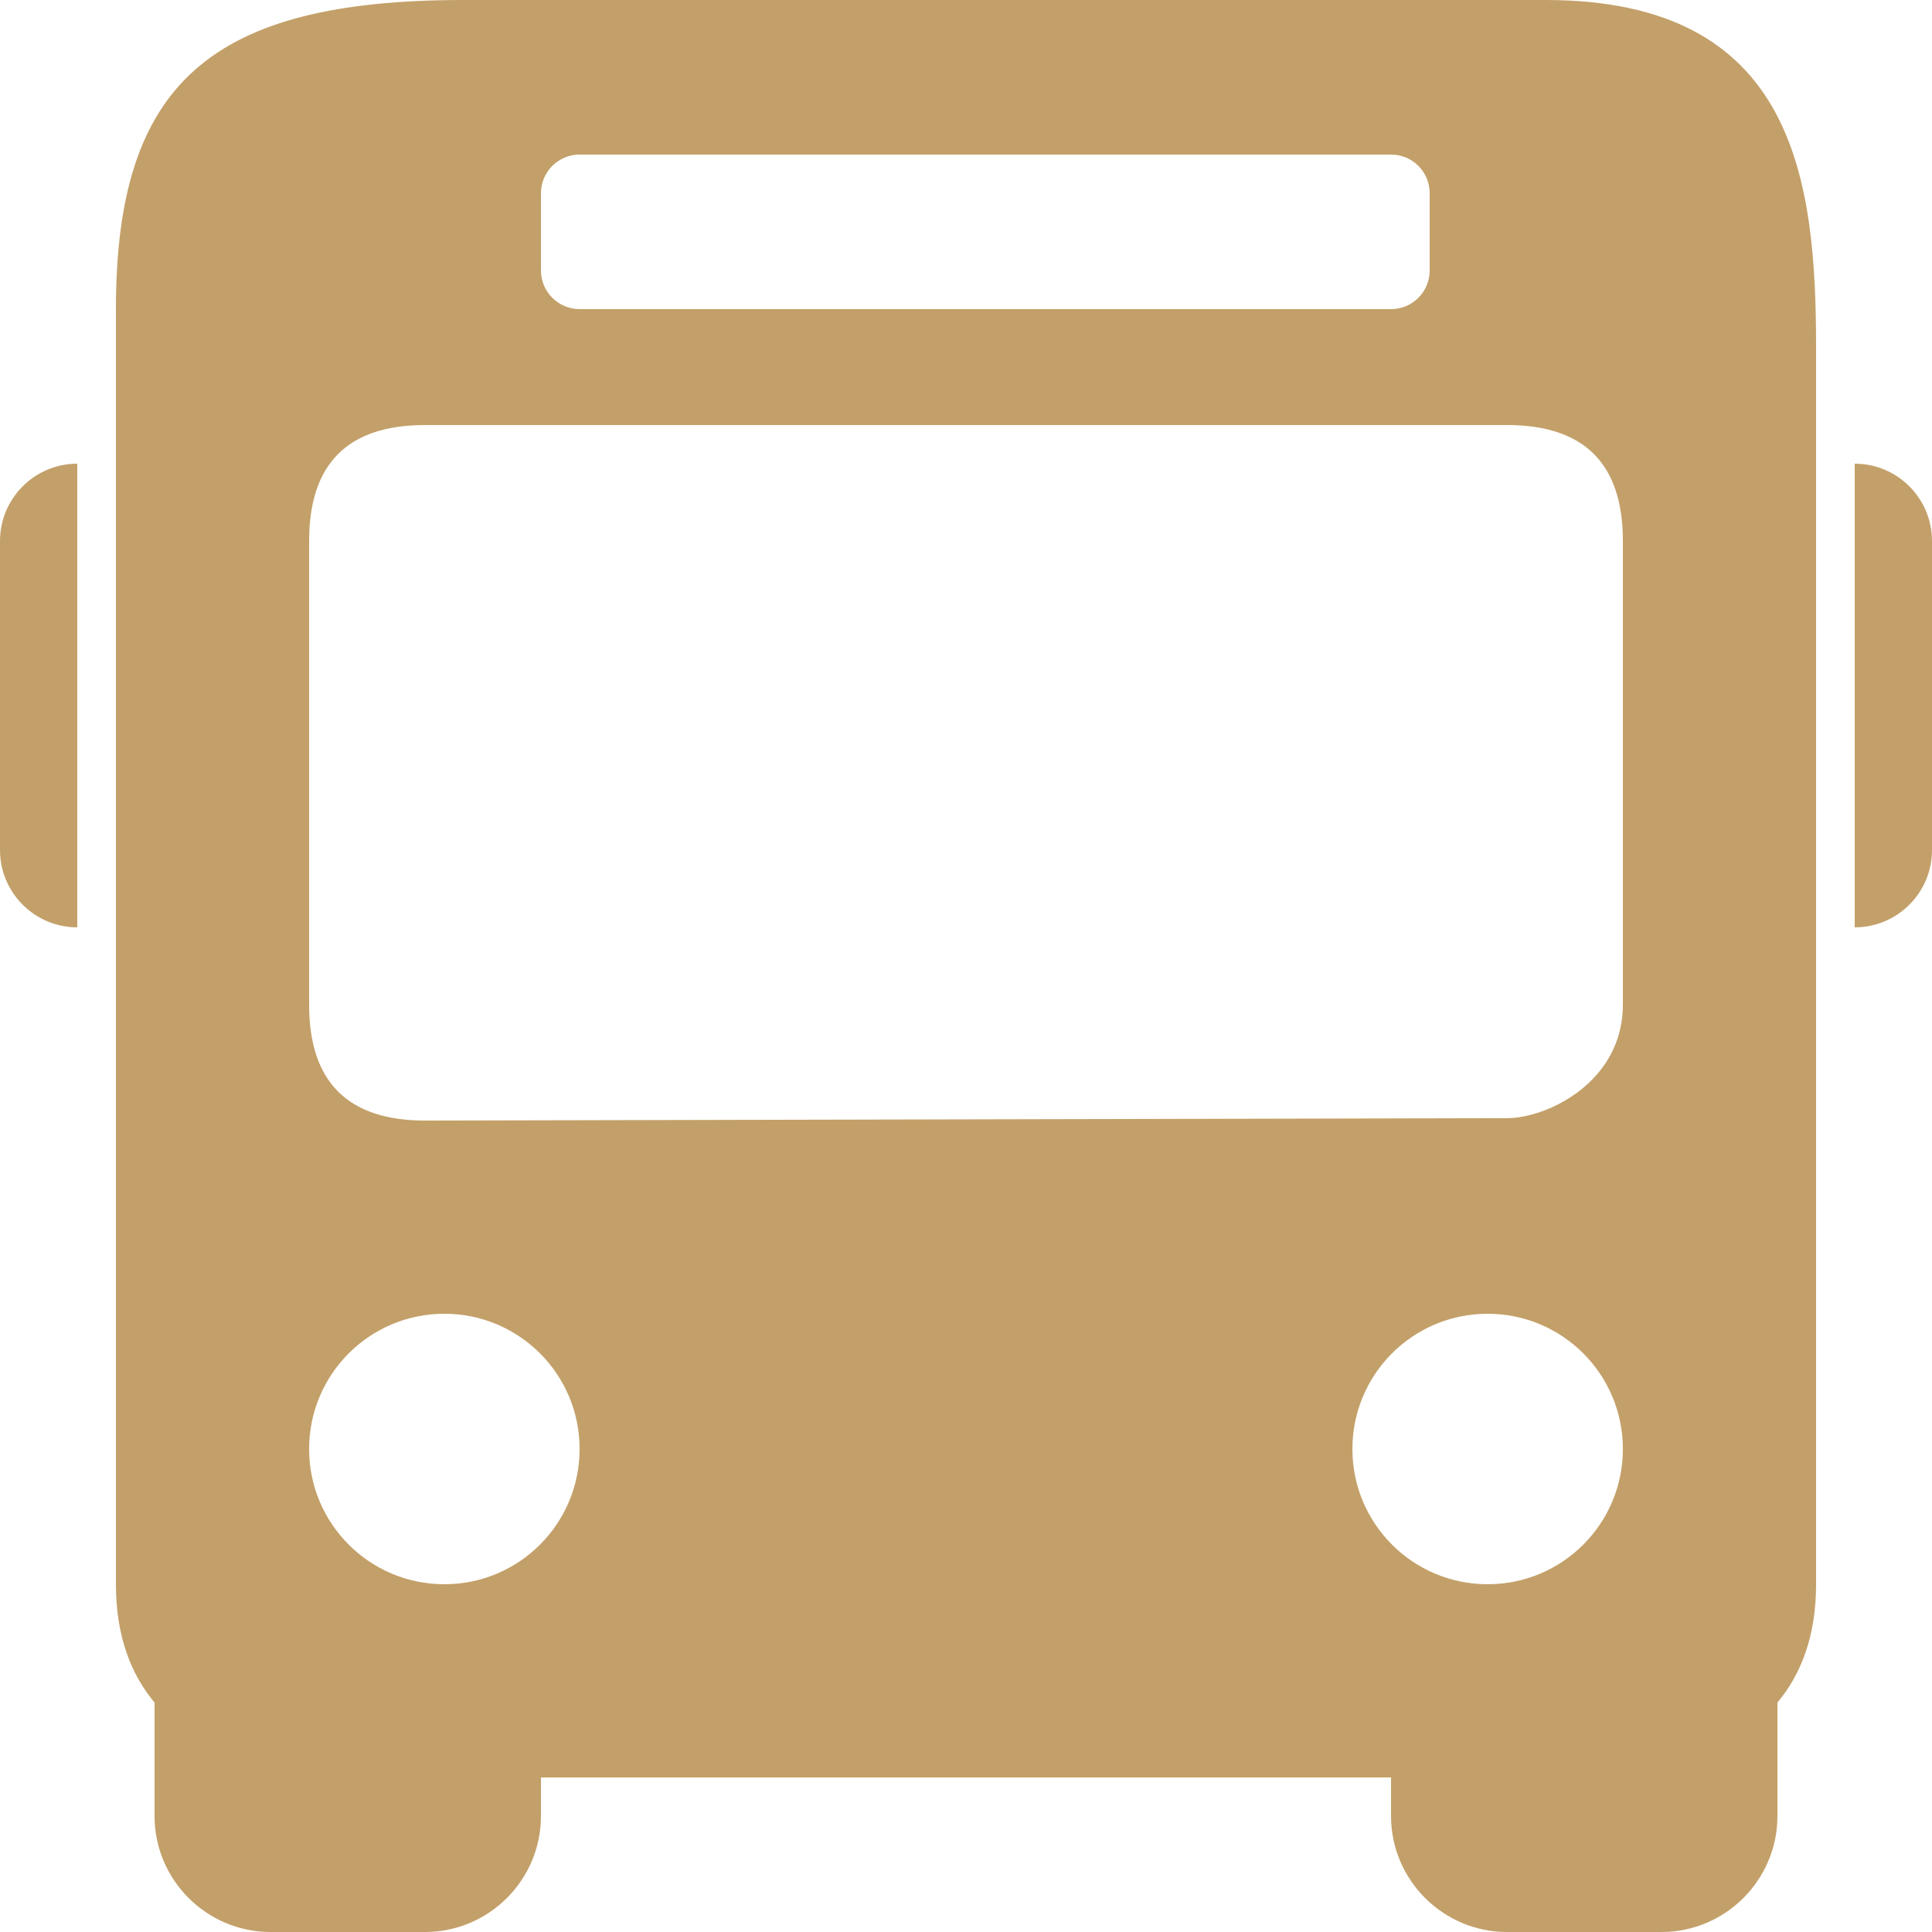
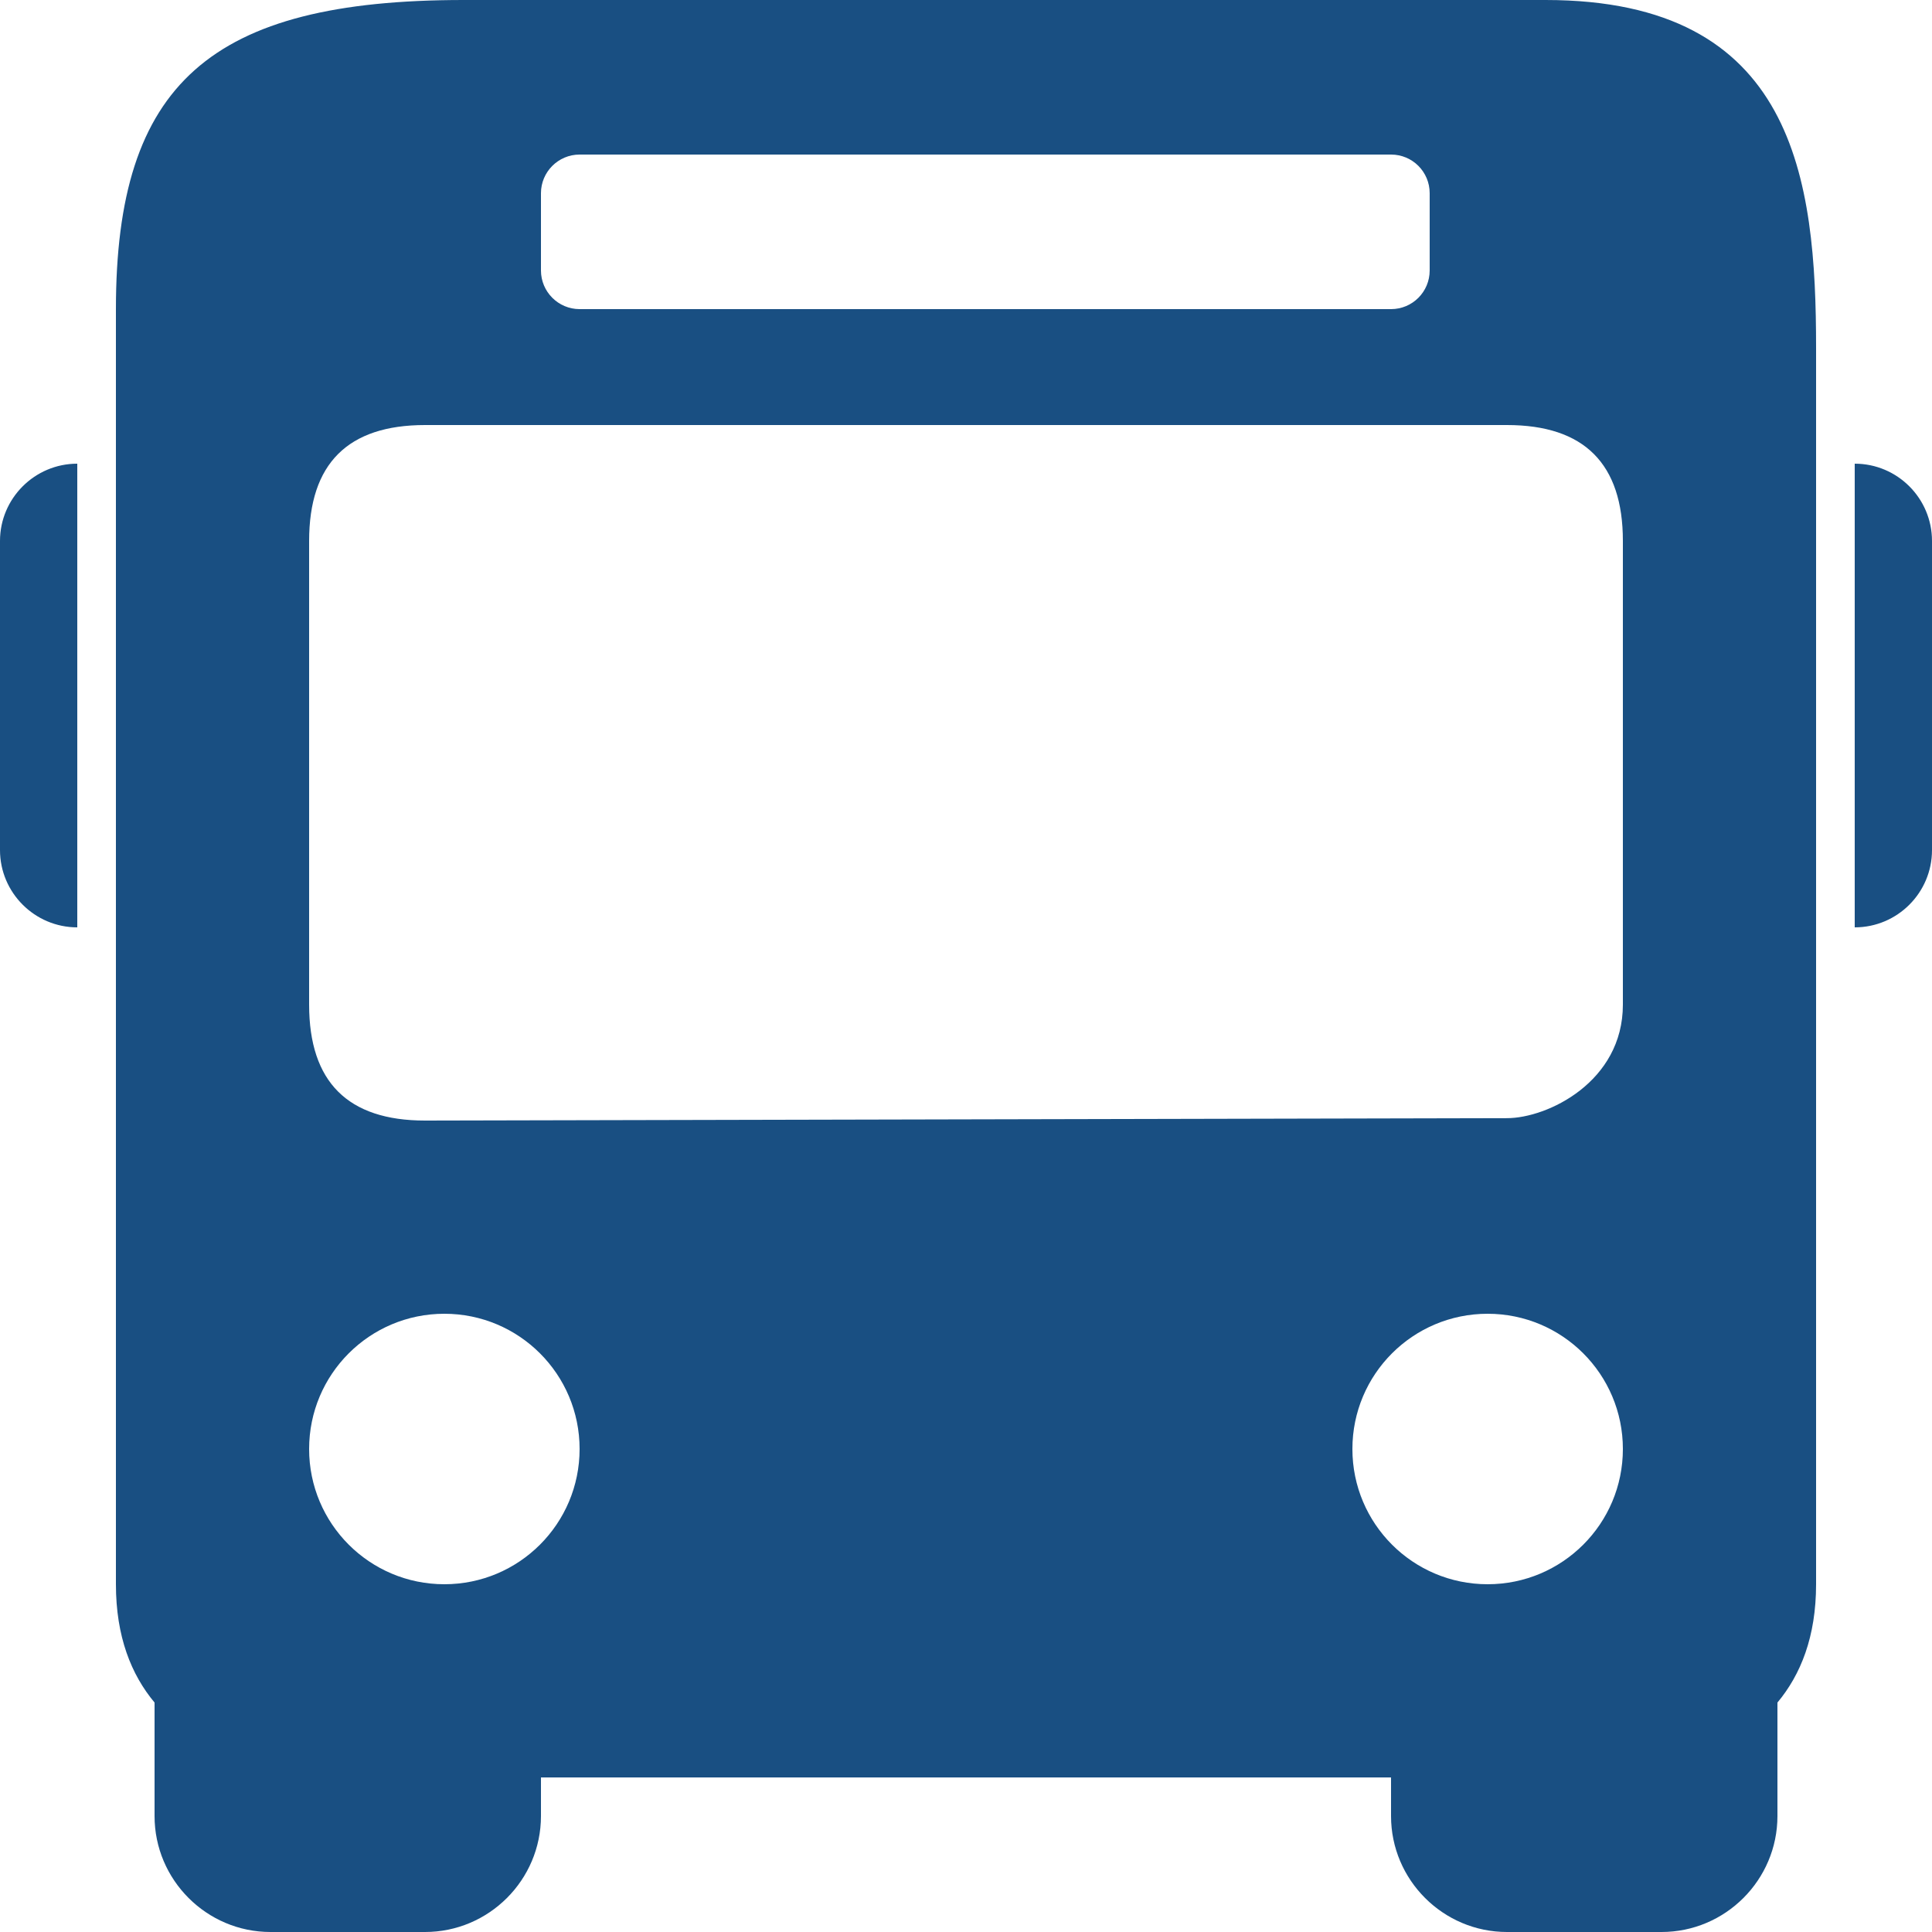
- <svg xmlns="http://www.w3.org/2000/svg" fill="#c3a069" viewBox="0 0 50 50">
+ <svg xmlns="http://www.w3.org/2000/svg" fill="#194f82" viewBox="0 0 50 50">
  <g id="SVGRepo_bgCarrier" stroke-width="0" />
  <g id="SVGRepo_tracerCarrier" stroke-linecap="round" stroke-linejoin="round" />
  <g id="SVGRepo_iconCarrier">
    <path d="M12 0C5.438 0 3 2.168 3 8L3 41C3 42.359 3.398 43.34 4 44.062L4 47C4 48.652 5.348 50 7 50L11 50C12.652 50 14 48.652 14 47L14 46L36 46L36 47C36 48.652 37.348 50 39 50L43 50C44.652 50 46 48.652 46 47L46 44.062C46.602 43.34 47 42.359 47 41L47 9C47 4.645 46.461 0 40 0 Z M 15 4L36 4C36.555 4 37 4.449 37 5L37 7C37 7.551 36.555 8 36 8L15 8C14.449 8 14 7.551 14 7L14 5C14 4.449 14.449 4 15 4 Z M 11 11L39 11C41 11 42 12 42 14L42 26C42 28 40.047 28.938 39 28.938L11 29C9 29 8 28 8 26L8 14C8 12 9 11 11 11 Z M 2 12C0.898 12 0 12.898 0 14L0 22C0 23.102 0.898 24 2 24 Z M 48 12L48 24C49.105 24 50 23.102 50 22L50 14C50 12.898 49.105 12 48 12 Z M 11.5 34C13.434 34 15 35.566 15 37.5C15 39.434 13.434 41 11.5 41C9.566 41 8 39.434 8 37.5C8 35.566 9.566 34 11.5 34 Z M 38.5 34C40.434 34 42 35.566 42 37.5C42 39.434 40.434 41 38.5 41C36.566 41 35 39.434 35 37.5C35 35.566 36.566 34 38.5 34Z" />
  </g>
</svg>
